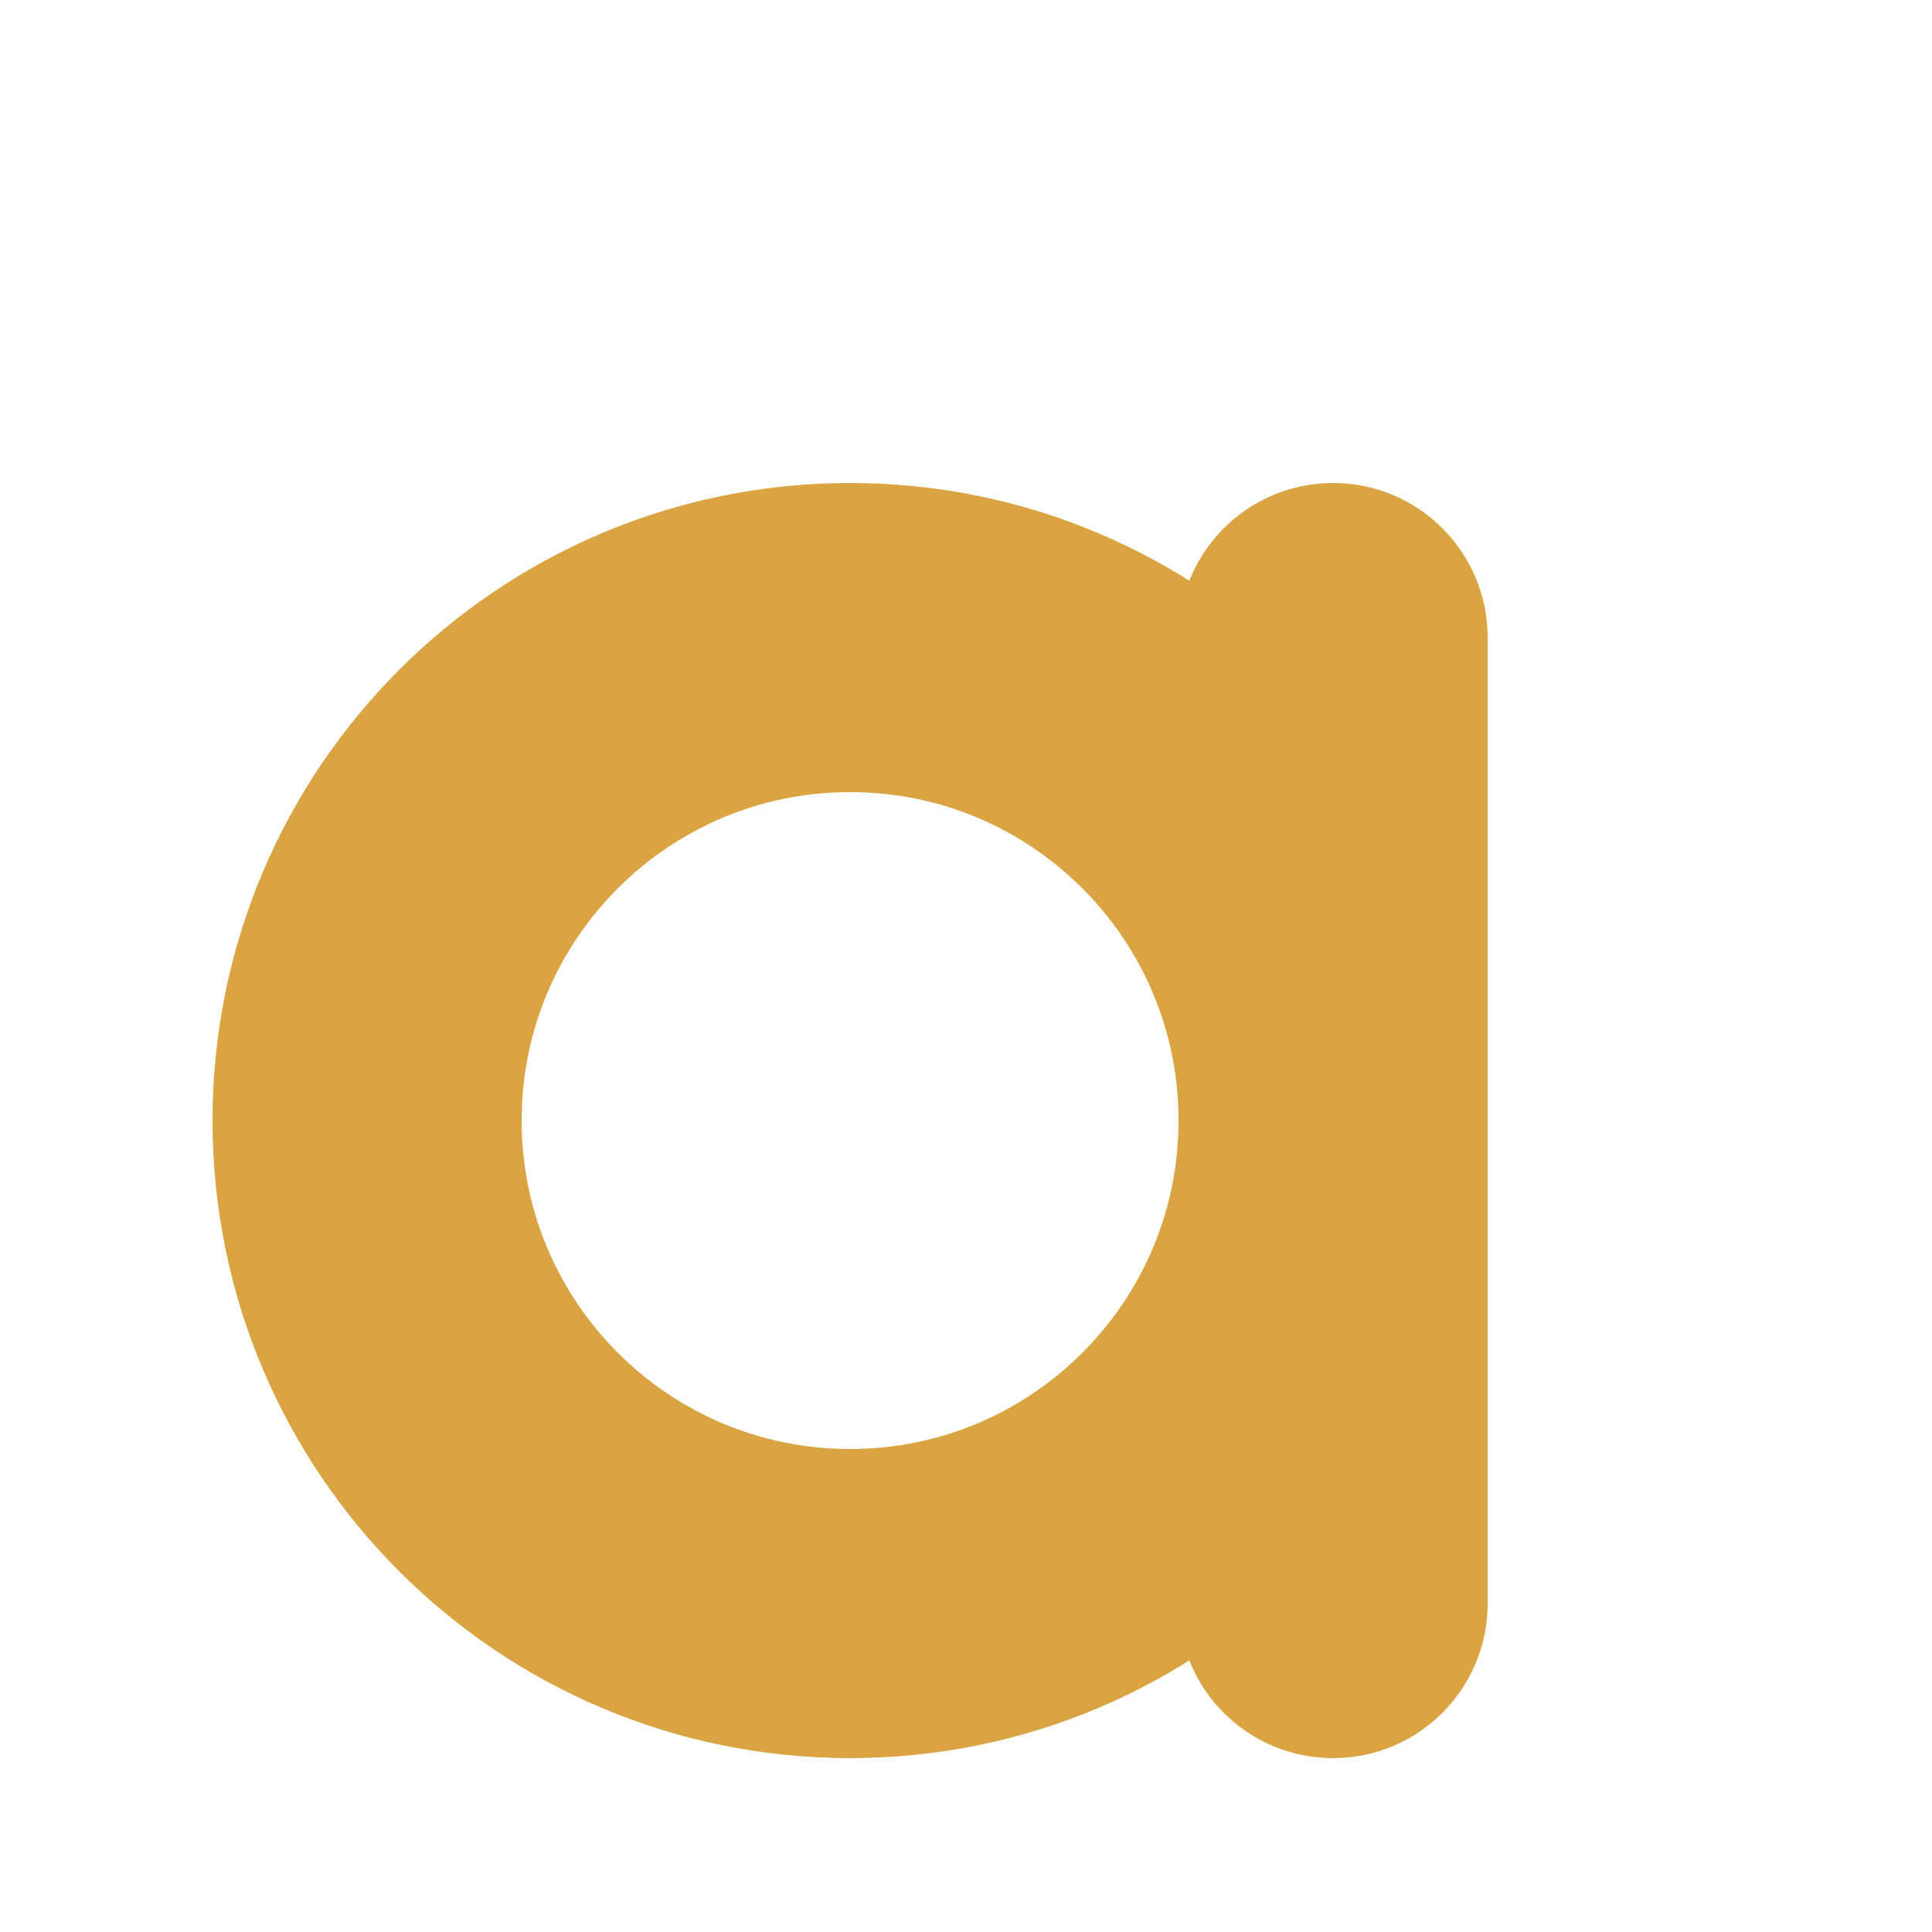
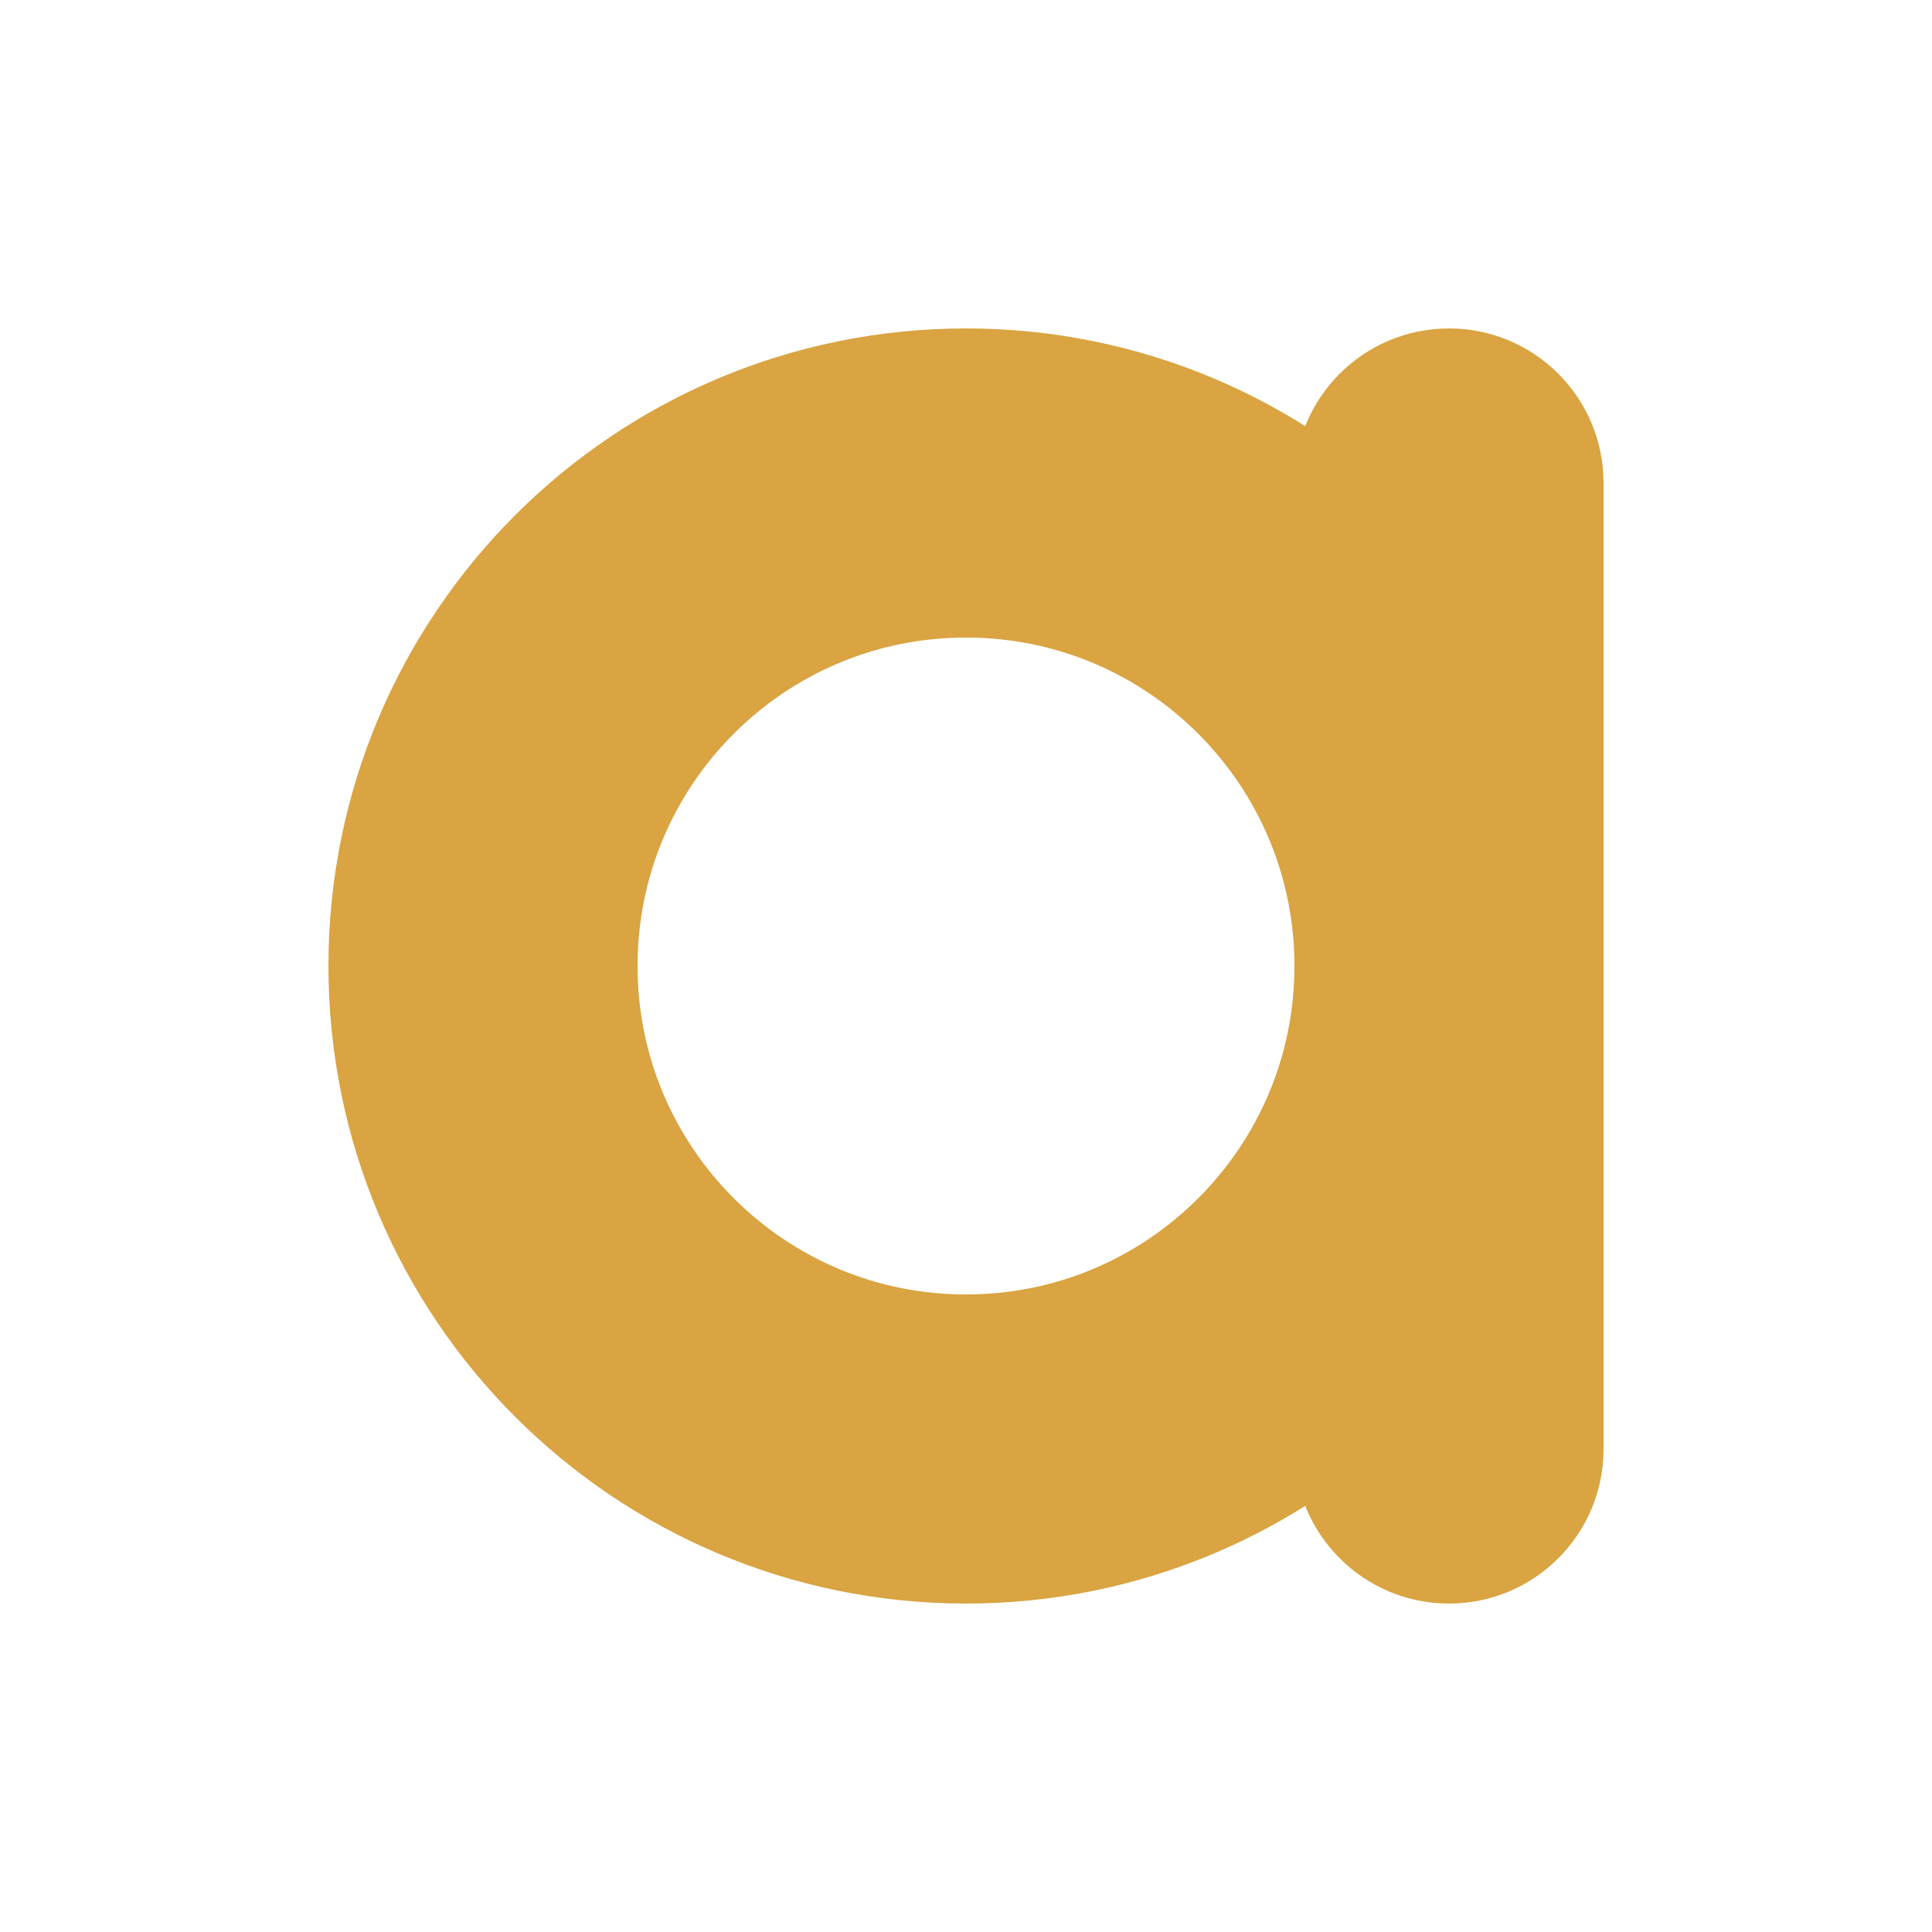
<svg xmlns="http://www.w3.org/2000/svg" viewBox="0 0 100 100">
-   <circle cx="44" cy="58" r="25" fill="none" stroke="#D9A441" stroke-width="16" />
-   <rect x="61" y="25" width="16" height="66" rx="8" fill="#D9A441" />
+   <circle cx="50" cy="50" r="25" fill="none" stroke="#D9A441" stroke-width="16" />
+   <rect x="67" y="17" width="16" height="66" rx="8" fill="#D9A441" />
</svg>
